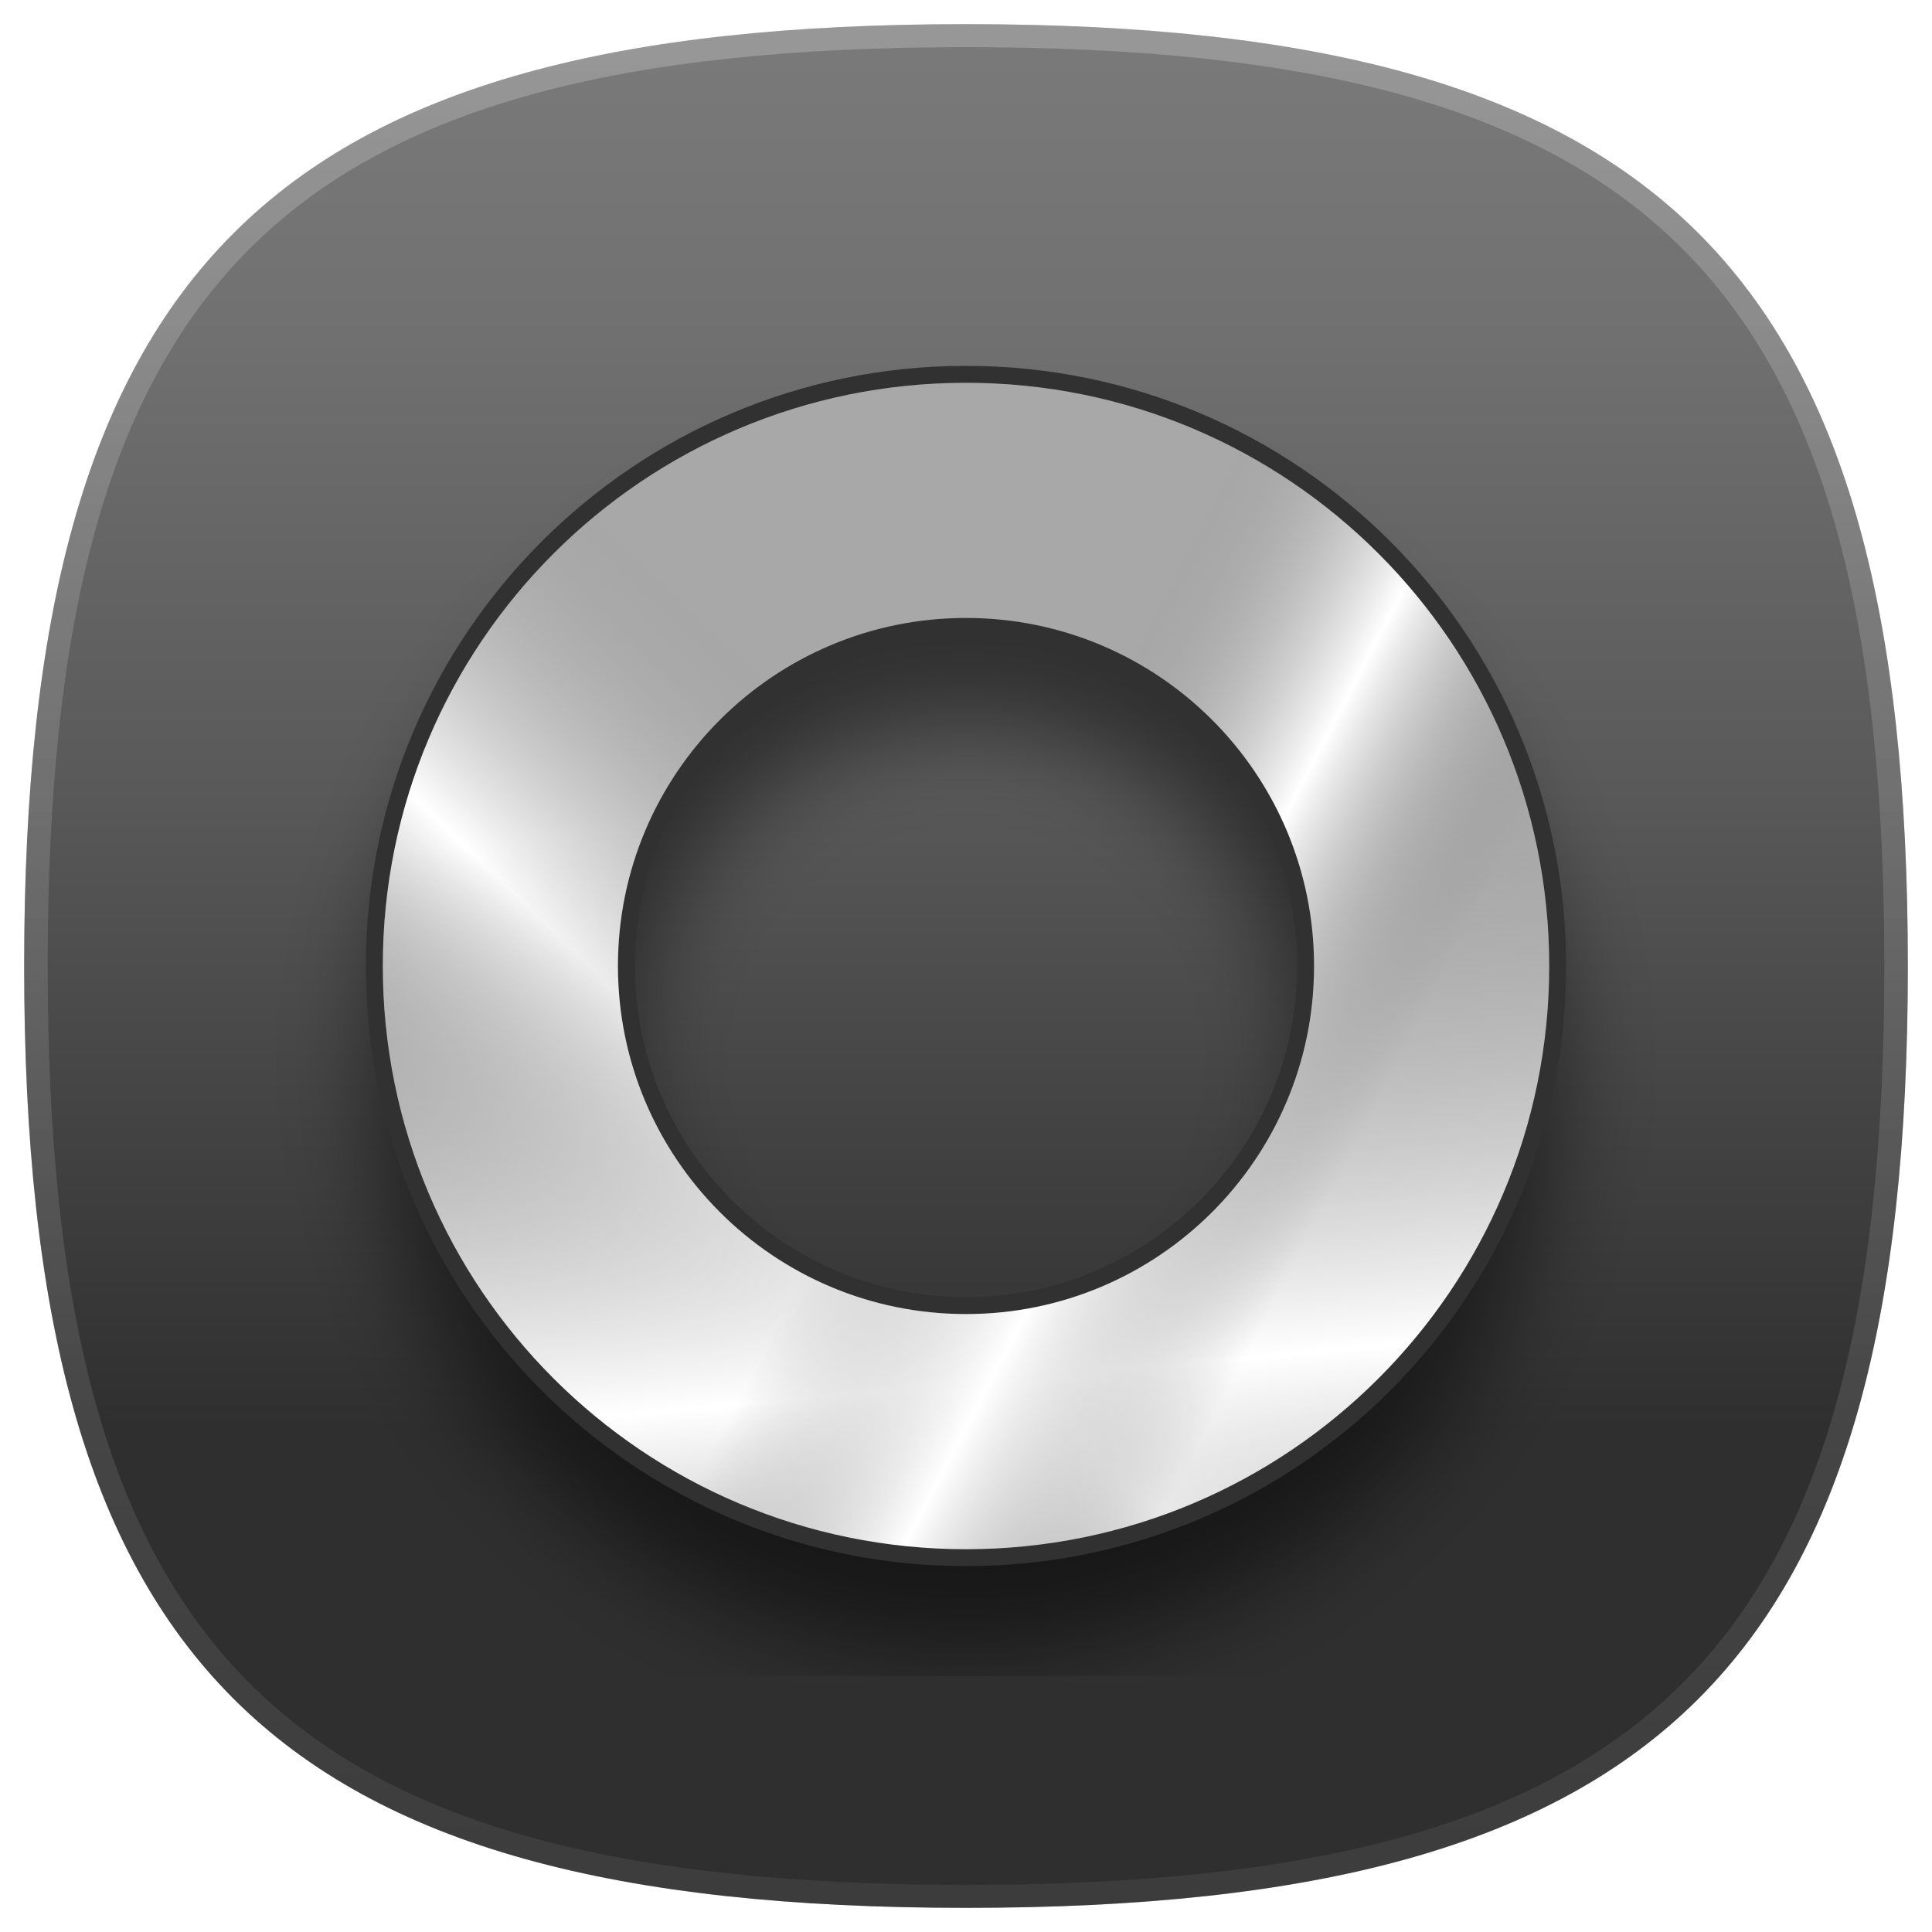
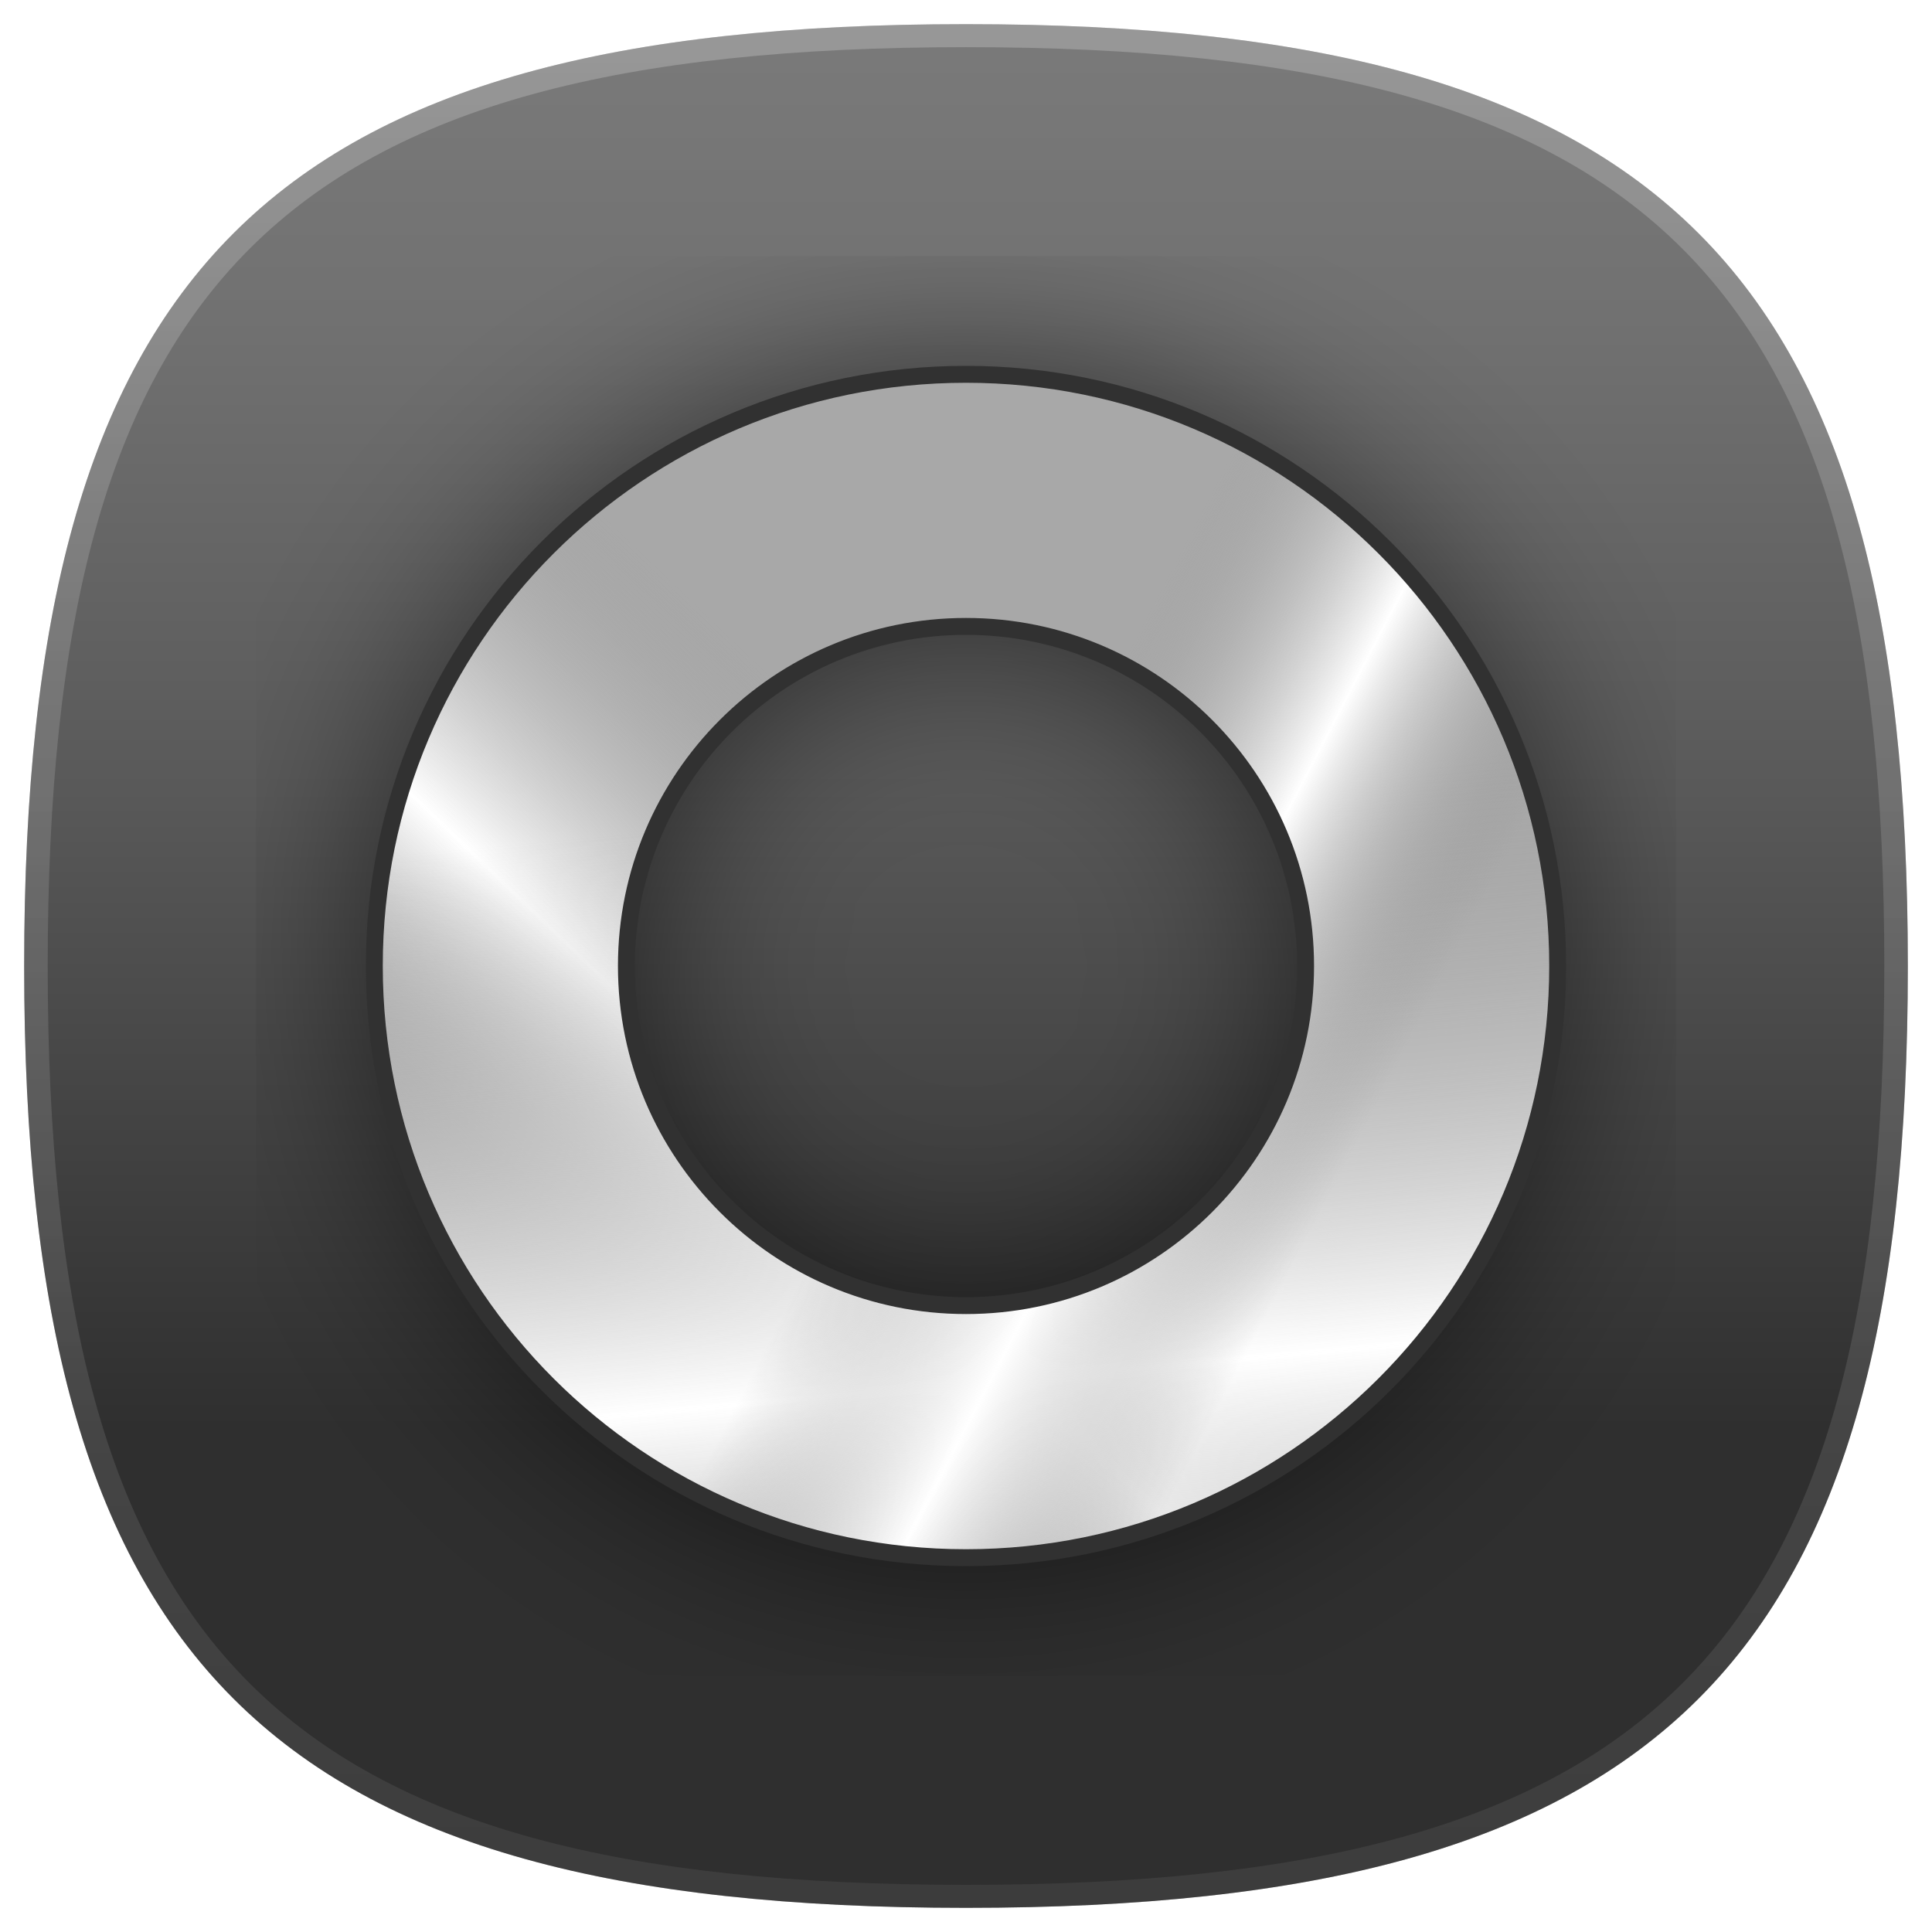
<svg xmlns="http://www.w3.org/2000/svg" xmlns:ns2="http://www.openswatchbook.org/uri/2009/osb" xmlns:xlink="http://www.w3.org/1999/xlink" version="1.1" id="ORANGE_BACKGROUNDS" x="0px" y="0px" width="80" height="80" viewBox="0 0 80 80" enable-background="new 0 0 96 96" xml:space="preserve" style="display:inline">
  <defs id="defs3067">
    <linearGradient id="linearGradient4336">
      <stop style="stop-color:#cccccc;stop-opacity:1;" offset="0" id="stop4338" />
      <stop style="stop-color:#cccccc;stop-opacity:0;" offset="1" id="stop4340" />
    </linearGradient>
    <linearGradient id="linearGradient5113">
      <stop style="stop-color:#64af2d;stop-opacity:1;" offset="0" id="stop5115" />
    </linearGradient>
    <linearGradient id="linearGradient5332">
      <stop style="stop-color:#78c56d;stop-opacity:1;" offset="0" id="stop5334" />
    </linearGradient>
    <linearGradient id="linearGradient3799">
      <stop style="stop-color:#7886e4;stop-opacity:1;" offset="0" id="stop3801" />
    </linearGradient>
    <linearGradient id="RED_x2F_ORANGE_5_2_-1" gradientUnits="userSpaceOnUse" x1="47.999" y1="8.011" x2="47.999" y2="87.99">
      <stop offset="0" style="stop-color:#FFDB62" id="stop3054-7" />
      <stop offset="0.139" style="stop-color:#FAD15C" id="stop3056-4" />
      <stop offset="0.374" style="stop-color:#EDB74D" id="stop3058-0" />
      <stop offset="0.485" style="stop-color:#E6A844" id="stop3060-9" />
      <stop offset="1" style="stop-color:#C96B25" id="stop3062-4" />
    </linearGradient>
    <linearGradient gradientTransform="translate(2.000003,-1.988)" y2="87.99" x2="47.999" y1="8.011" x1="47.999" gradientUnits="userSpaceOnUse" id="linearGradient3091" xlink:href="#RED_x2F_ORANGE_5_2_-1" />
    <linearGradient xlink:href="#RED_x2F_ORANGE_5_2_-1" id="linearGradient3124" gradientUnits="userSpaceOnUse" gradientTransform="translate(1.5e-6,5e-4)" x1="47.999" y1="8.011" x2="47.999" y2="87.99" />
    <linearGradient xlink:href="#RED_x2F_ORANGE_5_2_-1-7" id="linearGradient3124-1" gradientUnits="userSpaceOnUse" gradientTransform="translate(1.5e-6,5e-4)" x1="47.999" y1="8.011" x2="47.999" y2="87.99" />
    <linearGradient id="RED_x2F_ORANGE_5_2_-1-7" gradientUnits="userSpaceOnUse" x1="47.999" y1="8.011" x2="47.999" y2="87.99">
      <stop offset="0" style="stop-color:#FFDB62" id="stop3054-7-4" />
      <stop offset="0.139" style="stop-color:#FAD15C" id="stop3056-4-0" />
      <stop offset="0.374" style="stop-color:#EDB74D" id="stop3058-0-9" />
      <stop offset="0.485" style="stop-color:#E6A844" id="stop3060-9-4" />
      <stop offset="1" style="stop-color:#C96B25" id="stop3062-4-8" />
    </linearGradient>
    <linearGradient y2="87.99" x2="47.999" y1="8.011" x1="47.999" gradientTransform="translate(1.5e-6,5e-4)" gradientUnits="userSpaceOnUse" id="linearGradient3234" xlink:href="#RED_x2F_ORANGE_5_2_-1-7" />
    <linearGradient y2="87.99" x2="47.999" y1="8.011" x1="47.999" gradientTransform="translate(1.5e-6,5e-4)" gradientUnits="userSpaceOnUse" id="linearGradient3234-8" xlink:href="#RED_x2F_ORANGE_5_2_-1-7-2" />
    <linearGradient id="RED_x2F_ORANGE_5_2_-1-7-2" gradientUnits="userSpaceOnUse" x1="47.999" y1="8.011" x2="47.999" y2="87.99">
      <stop offset="0" style="stop-color:#FFDB62" id="stop3054-7-4-4" />
      <stop offset="0.139" style="stop-color:#FAD15C" id="stop3056-4-0-5" />
      <stop offset="0.374" style="stop-color:#EDB74D" id="stop3058-0-9-5" />
      <stop offset="0.485" style="stop-color:#E6A844" id="stop3060-9-4-1" />
      <stop offset="1" style="stop-color:#C96B25" id="stop3062-4-8-7" />
    </linearGradient>
    <linearGradient y2="87.99" x2="47.999" y1="8.011" x1="47.999" gradientTransform="translate(1.5e-6,5e-4)" gradientUnits="userSpaceOnUse" id="linearGradient3277" xlink:href="#RED_x2F_ORANGE_5_2_-1-7-2" />
    <linearGradient xlink:href="#linearGradient3799-7" id="linearGradient3803-1" x1="-77.5" y1="31.75" x2="-15" y2="31.75" gradientUnits="userSpaceOnUse" />
    <linearGradient id="linearGradient3799-7">
      <stop style="stop-color:#78d9e4;stop-opacity:1;" offset="0" id="stop3801-4" />
    </linearGradient>
    <linearGradient y2="31.75" x2="-15" y1="31.75" x1="-77.5" gradientUnits="userSpaceOnUse" id="linearGradient3819-9" xlink:href="#linearGradient3799-7-4" />
    <linearGradient id="linearGradient3799-7-4">
      <stop style="stop-color:#782ee4;stop-opacity:1;" offset="0" id="stop3801-4-8" />
    </linearGradient>
    <linearGradient y2="31.75" x2="-15" y1="31.75" x1="-77.5" gradientUnits="userSpaceOnUse" id="linearGradient3850-2" xlink:href="#linearGradient3799-7-4-4" />
    <linearGradient id="linearGradient3799-7-4-4">
      <stop style="stop-color:#782e38;stop-opacity:1;" offset="0" id="stop3801-4-8-5" />
    </linearGradient>
    <linearGradient y2="87.99" x2="47.999" y1="8.011" x1="47.999" gradientTransform="translate(1.5e-6,5e-4)" gradientUnits="userSpaceOnUse" id="linearGradient3277-1" xlink:href="#RED_x2F_ORANGE_5_2_-1-7-2-7" />
    <linearGradient id="RED_x2F_ORANGE_5_2_-1-7-2-7" gradientUnits="userSpaceOnUse" x1="47.999" y1="8.011" x2="47.999" y2="87.99">
      <stop offset="0" style="stop-color:#FFDB62" id="stop3054-7-4-4-4" />
      <stop offset="0.139" style="stop-color:#FAD15C" id="stop3056-4-0-5-0" />
      <stop offset="0.374" style="stop-color:#EDB74D" id="stop3058-0-9-5-9" />
      <stop offset="0.485" style="stop-color:#E6A844" id="stop3060-9-4-1-4" />
      <stop offset="1" style="stop-color:#C96B25" id="stop3062-4-8-7-8" />
    </linearGradient>
    <linearGradient y2="87.99" x2="47.999" y1="8.011" x1="47.999" gradientTransform="translate(1.5e-6,5e-4)" gradientUnits="userSpaceOnUse" id="linearGradient4552" xlink:href="#RED_x2F_ORANGE_5_2_-1-7-2-7" />
    <linearGradient y2="87.99" x2="47.999" y1="8.011" x1="47.999" gradientTransform="translate(1.5e-6,5e-4)" gradientUnits="userSpaceOnUse" id="linearGradient4552-2" xlink:href="#RED_x2F_ORANGE_5_2_-1-7-2-7-4" />
    <linearGradient id="RED_x2F_ORANGE_5_2_-1-7-2-7-4" gradientUnits="userSpaceOnUse" x1="47.999" y1="8.011" x2="47.999" y2="87.99">
      <stop offset="0" style="stop-color:#FFDB62" id="stop3054-7-4-4-4-5" />
      <stop offset="0.139" style="stop-color:#FAD15C" id="stop3056-4-0-5-0-5" />
      <stop offset="0.374" style="stop-color:#EDB74D" id="stop3058-0-9-5-9-1" />
      <stop offset="0.485" style="stop-color:#E6A844" id="stop3060-9-4-1-4-7" />
      <stop offset="1" style="stop-color:#C96B25" id="stop3062-4-8-7-8-1" />
    </linearGradient>
    <linearGradient id="RED_x2F_ORANGE_5_2_-8" gradientUnits="userSpaceOnUse" x1="47.999" y1="8.011" x2="47.999" y2="87.99">
      <stop offset="0" style="stop-color:#FFDB62" id="stop6363" />
      <stop offset="0.139" style="stop-color:#FAD15C" id="stop6365" />
      <stop offset="0.374" style="stop-color:#EDB74D" id="stop6367" />
      <stop offset="0.485" style="stop-color:#E6A844" id="stop6369" />
      <stop offset="1" style="stop-color:#C96B25" id="stop6371" />
    </linearGradient>
    <linearGradient id="HIGHLIGHTS_RO5_1_" gradientUnits="userSpaceOnUse" x1="47.999" y1="8.256" x2="47.999" y2="87.504">
      <stop offset="0" style="stop-color:#FFFFFF" id="stop6375" />
      <stop offset="0.096" style="stop-color:#FDF8F5" id="stop6377" />
      <stop offset="0.258" style="stop-color:#F6E6DB" id="stop6379" />
      <stop offset="0.467" style="stop-color:#EBC9AF" id="stop6381" />
      <stop offset="0.714" style="stop-color:#DCA073" id="stop6383" />
      <stop offset="0.99" style="stop-color:#CA6D28" id="stop6385" />
      <stop offset="1" style="stop-color:#C96B25" id="stop6387" />
    </linearGradient>
    <linearGradient xlink:href="#linearGradient5113-1" id="linearGradient5117-3" x1="-54.5" y1="-35.875" x2="-19.75" y2="-35.875" gradientUnits="userSpaceOnUse" gradientTransform="matrix(0.1438849,0,0,0.141844,-12.15827,-16.41135)" />
    <linearGradient id="linearGradient5113-1">
      <stop style="stop-color:#449311;stop-opacity:1;" offset="0" id="stop5115-9" />
    </linearGradient>
    <linearGradient y2="-35.875" x2="-19.75" y1="-35.875" x1="-54.5" gradientTransform="matrix(0.1438849,0,0,0.141844,-7.158274,-16.41135)" gradientUnits="userSpaceOnUse" id="linearGradient5133-6" xlink:href="#linearGradient5113-1-5" />
    <linearGradient id="linearGradient5113-1-5">
      <stop style="stop-color:#128406;stop-opacity:1;" offset="0" id="stop5115-9-0" />
    </linearGradient>
    <linearGradient y2="-35.875" x2="-19.75" y1="-35.875" x1="-54.5" gradientTransform="matrix(0.1438849,0,0,0.141844,-2.158274,-16.41135)" gradientUnits="userSpaceOnUse" id="linearGradient5164-8" xlink:href="#linearGradient5113-1-5-6" />
    <linearGradient id="linearGradient5113-1-5-6">
      <stop style="stop-color:#009351;stop-opacity:1;" offset="0" id="stop5115-9-0-0" />
    </linearGradient>
    <linearGradient y2="-35.875" x2="-19.75" y1="-35.875" x1="-54.5" gradientTransform="matrix(0.1438849,0,0,0.141844,113.3139,17.58865)" gradientUnits="userSpaceOnUse" id="linearGradient5195" xlink:href="#linearGradient5113-1-5-6" />
    <linearGradient id="linearGradient5113-1-5-6-8">
      <stop style="stop-color:#1b34b2;stop-opacity:1;" offset="0" id="stop5115-9-0-0-6" />
    </linearGradient>
    <linearGradient id="linearGradient5113-1-5-0">
      <stop style="stop-color:#0066a8;stop-opacity:1;" offset="0" id="stop5115-9-0-9" />
    </linearGradient>
    <linearGradient y2="-35.875" x2="-19.75" y1="-35.875" x1="-54.5" gradientTransform="matrix(0.1438849,0,0,0.141844,113.3139,27.58865)" gradientUnits="userSpaceOnUse" id="linearGradient5133-0" xlink:href="#linearGradient5113-1-0" />
    <linearGradient id="linearGradient5113-1-0">
      <stop style="stop-color:#0082b6;stop-opacity:1;" offset="0" id="stop5115-9-6" />
    </linearGradient>
    <linearGradient xlink:href="#linearGradient5113-3" id="linearGradient5117-1" x1="-54.5" y1="-35.875" x2="-19.75" y2="-35.875" gradientUnits="userSpaceOnUse" gradientTransform="matrix(0.1438849,0,0,0.141844,-12.15827,-16.41135)" />
    <linearGradient id="linearGradient5113-3">
      <stop style="stop-color:#0d9758;stop-opacity:1;" offset="0" id="stop5115-8" />
    </linearGradient>
    <linearGradient y2="-35.875" x2="-19.75" y1="-35.875" x1="-54.5" gradientTransform="matrix(0.1438849,0,0,0.141844,113.3139,22.58865)" gradientUnits="userSpaceOnUse" id="linearGradient5238" xlink:href="#linearGradient5113-3" />
    <linearGradient y2="-35.875" x2="-19.75" y1="-35.875" x1="-54.5" gradientTransform="matrix(0.1438849,0,0,0.141844,-12.15827,-11.41135)" gradientUnits="userSpaceOnUse" id="linearGradient5238-6" xlink:href="#linearGradient5113-3-0" />
    <linearGradient id="linearGradient5113-3-0">
      <stop style="stop-color:#2c00a5;stop-opacity:1;" offset="0" id="stop5115-8-6" />
    </linearGradient>
    <linearGradient id="linearGradient5113-1-0-1">
      <stop style="stop-color:#62226a;stop-opacity:1;" offset="0" id="stop5115-9-6-8" />
    </linearGradient>
    <linearGradient id="linearGradient5113-1-5-0-9">
      <stop style="stop-color:#e50c98;stop-opacity:1;" offset="0" id="stop5115-9-0-9-6" />
    </linearGradient>
    <linearGradient id="linearGradient5113-1-5-6-8-7">
      <stop style="stop-color:#ec297b;stop-opacity:1;" offset="0" id="stop5115-9-0-0-6-8" />
    </linearGradient>
    <linearGradient id="linearGradient5113-1-5-6-8-7-5">
      <stop style="stop-color:#ff7a0d;stop-opacity:1;" offset="0" id="stop5115-9-0-0-6-8-9" />
    </linearGradient>
    <linearGradient id="linearGradient5113-1-5-0-9-4">
      <stop style="stop-color:#ff5b00;stop-opacity:1;" offset="0" id="stop5115-9-0-9-6-0" />
    </linearGradient>
    <linearGradient id="linearGradient5113-1-0-1-6">
      <stop style="stop-color:#f74000;stop-opacity:1;" offset="0" id="stop5115-9-6-8-3" />
    </linearGradient>
    <linearGradient y2="-35.875" x2="-19.75" y1="-35.875" x1="-54.5" gradientTransform="matrix(0.1438849,0,0,0.141844,-12.15827,-6.411348)" gradientUnits="userSpaceOnUse" id="linearGradient5305-6" xlink:href="#linearGradient5113-3-0-1" />
    <linearGradient id="linearGradient5113-3-0-1">
      <stop style="stop-color:#e21429;stop-opacity:1;" offset="0" id="stop5115-8-6-5" />
    </linearGradient>
    <linearGradient id="linearGradient5113-1-5-6-8-7-5-3">
      <stop style="stop-color:#e0e0e0;stop-opacity:1;" offset="0" id="stop5115-9-0-0-6-8-9-7" />
    </linearGradient>
    <linearGradient id="linearGradient5113-1-5-0-9-4-6">
      <stop style="stop-color:#e8e8e8;stop-opacity:1;" offset="0" id="stop5115-9-0-9-6-0-0" />
    </linearGradient>
    <linearGradient id="linearGradient5113-1-0-1-6-6">
      <stop style="stop-color:#f7d303;stop-opacity:1;" offset="0" id="stop5115-9-6-8-3-5" />
    </linearGradient>
    <linearGradient y2="-35.875" x2="-19.75" y1="-35.875" x1="-54.5" gradientTransform="matrix(0.1438849,0,0,0.141844,-12.15827,-1.411348)" gradientUnits="userSpaceOnUse" id="linearGradient5372-7" xlink:href="#linearGradient5113-3-0-1-5" />
    <linearGradient id="linearGradient5113-3-0-1-5">
      <stop style="stop-color:#ffa300;stop-opacity:1;" offset="0" id="stop5115-8-6-5-4" />
    </linearGradient>
    <linearGradient y2="-35.875" x2="-19.75" y1="-35.875" x1="-54.5" gradientTransform="matrix(0.1438849,0,0,0.141844,-12.15827,8.588652)" gradientUnits="userSpaceOnUse" id="linearGradient5164-5-4-8-2-1" xlink:href="#linearGradient5113-1-5-0-9-4-6-4" />
    <linearGradient id="linearGradient5113-1-5-0-9-4-6-4">
      <stop style="stop-color:#d3d3d3;stop-opacity:1;" offset="0" id="stop5115-9-0-9-6-0-0-6" />
    </linearGradient>
    <linearGradient id="linearGradient5113-1-5-6-8-7-5-3-7">
      <stop style="stop-color:#cecece;stop-opacity:1;" offset="0" id="stop5115-9-0-0-6-8-9-7-1" />
    </linearGradient>
    <linearGradient id="SVGID_1_" gradientUnits="userSpaceOnUse" x1="48.452" y1="39.117" x2="48.452" y2="70.455">
      <stop offset="0.323" style="stop-color:#FAFCEF" id="stop4392-1" />
      <stop offset="1" style="stop-color:#D0CBC5" id="stop4394-7" />
    </linearGradient>
    <linearGradient gradientTransform="translate(68.54683,-90.18869)" y2="70.455" x2="48.452" y1="39.117" x1="48.452" gradientUnits="userSpaceOnUse" id="linearGradient4418" xlink:href="#SVGID_1_" />
    <linearGradient id="HIGHLIGHT_6_" gradientUnits="userSpaceOnUse" x1="39.999" y1="1.247" x2="39.999" y2="78.511" gradientTransform="translate(0,16)">
      <stop offset="0" style="stop-color:#FFFFFF" id="stop69" />
      <stop offset="1" style="stop-color:#FFFFFF" id="stop71" />
    </linearGradient>
    <linearGradient id="OVERLAY_6_" gradientUnits="userSpaceOnUse" x1="39.999" y1="5.182" x2="39.999" y2="58.802" gradientTransform="translate(0,16)">
      <stop offset="0" style="stop-color:#FFFFFF" id="stop36" />
      <stop offset="1" style="stop-color:#000000" id="stop38" />
    </linearGradient>
    <linearGradient id="OVERLAY_6_-1" gradientUnits="userSpaceOnUse" x1="38.999" y1="4.182" x2="38.999" y2="57.802" gradientTransform="translate(1,17)">
      <stop offset="0" style="stop-color:#FFFFFF" id="stop3340" />
      <stop offset="1" style="stop-color:#000000" id="stop3342" />
    </linearGradient>
    <linearGradient id="HIGHLIGHT_6_-7" gradientUnits="userSpaceOnUse" x1="38.999" y1="0.247" x2="38.999" y2="77.511" gradientTransform="translate(1,17)">
      <stop offset="0" style="stop-color:#FFFFFF" id="stop3373" />
      <stop offset="1" style="stop-color:#FFFFFF" id="stop3375" />
    </linearGradient>
    <linearGradient y2="-35.875" x2="-19.75" y1="-35.875" x1="-54.5" gradientTransform="matrix(0.1438849,0,0,0.141844,113.3139,27.19349)" gradientUnits="userSpaceOnUse" id="linearGradient5305-4" xlink:href="#linearGradient5113-3-0-0" />
    <linearGradient id="linearGradient5113-3-0-0">
      <stop style="stop-color:#2c00a5;stop-opacity:1;" offset="0" id="stop5115-8-6-9" />
    </linearGradient>
    <linearGradient y2="-35.875" x2="-19.75" y1="-35.875" x1="-54.5" gradientTransform="matrix(0.1438849,0,0,0.141844,113.2514,92.16223)" gradientUnits="userSpaceOnUse" id="linearGradient5195-4-3-3-7-0-8" xlink:href="#linearGradient5113-1-5-6-8-7-5-3-7-2" />
    <linearGradient id="linearGradient5113-1-5-6-8-7-5-3-7-2">
      <stop style="stop-color:#cecece;stop-opacity:1;" offset="0" id="stop5115-9-0-0-6-8-9-7-1-4" />
    </linearGradient>
    <linearGradient id="BLUE1_3_" gradientUnits="userSpaceOnUse" x1="38.999" y1="0" x2="38.999" y2="78.001">
      <stop offset="0" style="stop-color:#06BCE4" id="stop7" />
      <stop offset="0.181" style="stop-color:#05A3DA" id="stop9" />
      <stop offset="0.563" style="stop-color:#0365BF" id="stop11" />
      <stop offset="0.721" style="stop-color:#0249B3" id="stop13" />
    </linearGradient>
    <linearGradient id="HIGHLIGHT_RIM_3_" gradientUnits="userSpaceOnUse" x1="38.999" y1="-7.779" x2="38.999" y2="133.271" gradientTransform="translate(1,17)">
      <stop offset="0" style="stop-color:#FFFFFF" id="stop17" />
      <stop offset="1" style="stop-color:#000000" id="stop19" />
    </linearGradient>
    <linearGradient id="BLUE1_3_-1" gradientUnits="userSpaceOnUse" x1="38.999" y1="0" x2="38.999" y2="78.001">
      <stop offset="0" style="stop-color:#06BCE4" id="stop7-4" />
      <stop offset="0.181" style="stop-color:#05A3DA" id="stop9-2" />
      <stop offset="0.563" style="stop-color:#0365BF" id="stop11-3" />
      <stop offset="0.721" style="stop-color:#0249B3" id="stop13-2" />
    </linearGradient>
    <linearGradient id="HIGHLIGHT_RIM_3_-2" gradientUnits="userSpaceOnUse" x1="38.999" y1="-7.779" x2="38.999" y2="133.271" gradientTransform="translate(1,17)">
      <stop offset="0" style="stop-color:#FFFFFF" id="stop17-1" />
      <stop offset="1" style="stop-color:#000000" id="stop19-6" />
    </linearGradient>
+     <linearGradient y2="78.001" x2="38.999" y1="0" x1="38.999" gradientUnits="userSpaceOnUse" id="linearGradient3021-8" xlink:href="#BLUE1_3_-1" gradientTransform="translate(1,17)" />
    <linearGradient id="BLUE2_3_" gradientUnits="userSpaceOnUse" x1="38.999" y1="0" x2="38.999" y2="78.001">
      <stop offset="0" style="stop-color:#00C4D7" id="stop7-5" />
      <stop offset="0.189" style="stop-color:#00ABC7" id="stop9-7" />
      <stop offset="0.586" style="stop-color:#006D9D" id="stop11-6" />
      <stop offset="0.721" style="stop-color:#00568E" id="stop13-1" />
    </linearGradient>
    <linearGradient id="HIGHLIGHT_RIM_3_-8" gradientUnits="userSpaceOnUse" x1="38.999" y1="-7.779" x2="38.999" y2="133.271" gradientTransform="translate(1,17)">
      <stop offset="0" style="stop-color:#FFFFFF" id="stop17-9" />
      <stop offset="1" style="stop-color:#000000" id="stop19-2" />
    </linearGradient>
+     <linearGradient y2="78.001" x2="38.999" y1="0" x1="38.999" gradientUnits="userSpaceOnUse" id="linearGradient3021-7" xlink:href="#BLUE2_3_" gradientTransform="translate(1,17)" />
    <linearGradient id="BLUE3_3_" gradientUnits="userSpaceOnUse" x1="38.999" y1="0" x2="38.999" y2="78.001">
      <stop offset="0" style="stop-color:#4498E1" id="stop7-54" />
      <stop offset="0.219" style="stop-color:#397FD2" id="stop9-3" />
      <stop offset="0.681" style="stop-color:#1D41AC" id="stop11-1" />
      <stop offset="0.721" style="stop-color:#1A3BA9" id="stop13-23" />
    </linearGradient>
    <linearGradient id="HIGHLIGHT_RIM_3_-3" gradientUnits="userSpaceOnUse" x1="38.999" y1="-7.779" x2="38.999" y2="133.271" gradientTransform="translate(1,17)">
      <stop offset="0" style="stop-color:#FFFFFF" id="stop17-4" />
      <stop offset="1" style="stop-color:#000000" id="stop19-1" />
    </linearGradient>
+     <linearGradient y2="78.001" x2="38.999" y1="0" x1="38.999" gradientUnits="userSpaceOnUse" id="linearGradient3021-1" xlink:href="#BLUE3_3_" gradientTransform="translate(1,17)" />
    <linearGradient id="BLUE4_3_" gradientUnits="userSpaceOnUse" x1="38.999" y1="0" x2="38.999" y2="78.001">
      <stop offset="0" style="stop-color:#1B62C8" id="stop7-8" />
      <stop offset="0.203" style="stop-color:#1753AF" id="stop9-74" />
      <stop offset="0.633" style="stop-color:#0C2E71" id="stop11-2" />
      <stop offset="0.721" style="stop-color:#0A2663" id="stop13-7" />
    </linearGradient>
    <linearGradient id="HIGHLIGHT_RIM_3_-7" gradientUnits="userSpaceOnUse" x1="38.999" y1="-7.779" x2="38.999" y2="133.271" gradientTransform="translate(1,17)">
      <stop offset="0" style="stop-color:#FFFFFF" id="stop17-93" />
      <stop offset="1" style="stop-color:#000000" id="stop19-19" />
    </linearGradient>
+     <linearGradient y2="78.001" x2="38.999" y1="0" x1="38.999" gradientUnits="userSpaceOnUse" id="linearGradient3021-86" xlink:href="#BLUE4_3_" gradientTransform="translate(1,17)" />
    <linearGradient id="GREEN1_3_" gradientUnits="userSpaceOnUse" x1="38.999" y1="0" x2="38.999" y2="78.001">
      <stop offset="0" style="stop-color:#A5DB00" id="stop7-0" />
      <stop offset="0.203" style="stop-color:#8CCB00" id="stop9-28" />
      <stop offset="0.633" style="stop-color:#4EA100" id="stop11-60" />
      <stop offset="0.721" style="stop-color:#409800" id="stop13-24" />
    </linearGradient>
    <linearGradient id="HIGHLIGHT_RIM_3_-86" gradientUnits="userSpaceOnUse" x1="38.999" y1="-7.779" x2="38.999" y2="133.271" gradientTransform="translate(1,17)">
      <stop offset="0" style="stop-color:#FFFFFF" id="stop17-5" />
      <stop offset="1" style="stop-color:#000000" id="stop19-0" />
    </linearGradient>
+     <linearGradient y2="78.001" x2="38.999" y1="0" x1="38.999" gradientUnits="userSpaceOnUse" id="linearGradient3021-9" xlink:href="#GREEN1_3_" gradientTransform="translate(1,17)" />
    <linearGradient id="GREEN2_3_" gradientUnits="userSpaceOnUse" x1="38.999" y1="0" x2="38.999" y2="78.001">
      <stop offset="0" style="stop-color:#6EC400" id="stop7-06" />
      <stop offset="0.324" style="stop-color:#529700" id="stop9-1" />
      <stop offset="0.739" style="stop-color:#2B5700" id="stop11-38" />
      <stop offset="1" style="stop-color:#2A5600" id="stop13-9" />
    </linearGradient>
    <linearGradient id="HIGHLIGHT_RIM_3_-34" gradientUnits="userSpaceOnUse" x1="38.999" y1="-7.779" x2="38.999" y2="133.271" gradientTransform="translate(1,17)">
      <stop offset="0" style="stop-color:#FFFFFF" id="stop17-46" />
      <stop offset="1" style="stop-color:#000000" id="stop19-06" />
    </linearGradient>
+     <linearGradient xlink:href="#GREEN2_3_" id="linearGradient3760" gradientUnits="userSpaceOnUse" x1="38.999" y1="0" x2="38.999" y2="78.001" gradientTransform="translate(1,17)" />
    <linearGradient id="GREEN3_3_" gradientUnits="userSpaceOnUse" x1="38.999" y1="0" x2="38.999" y2="78.001">
      <stop offset="0" style="stop-color:#36C400" id="stop7-84" />
      <stop offset="0.059" style="stop-color:#33B900" id="stop9-9" />
      <stop offset="0.539" style="stop-color:#1E6700" id="stop11-63" />
      <stop offset="0.758" style="stop-color:#154600" id="stop13-78" />
    </linearGradient>
    <linearGradient id="HIGHLIGHT_RIM_3_-82" gradientUnits="userSpaceOnUse" x1="38.999" y1="-7.779" x2="38.999" y2="133.271" gradientTransform="translate(1,17)">
      <stop offset="0" style="stop-color:#FFFFFF" id="stop17-91" />
      <stop offset="1" style="stop-color:#000000" id="stop19-3" />
    </linearGradient>
+     <linearGradient y2="78.001" x2="38.999" y1="0" x1="38.999" gradientUnits="userSpaceOnUse" id="linearGradient3021-5" xlink:href="#GREEN3_3_" gradientTransform="translate(1,17)" />
    <linearGradient id="GREY1_3_" gradientUnits="userSpaceOnUse" x1="38.999" y1="0" x2="38.999" y2="78.001">
      <stop offset="0" style="stop-color:#D1D4D5" id="stop7-40" />
      <stop offset="0.143" style="stop-color:#C8CCCD" id="stop9-76" />
      <stop offset="0.374" style="stop-color:#B0B5B7" id="stop11-36" />
      <stop offset="0.663" style="stop-color:#899093" id="stop13-15" />
      <stop offset="0.746" style="stop-color:#7D8488" id="stop15" />
    </linearGradient>
    <linearGradient id="HIGHLIGHT_RIM_3_-4" gradientUnits="userSpaceOnUse" x1="38.999" y1="-7.779" x2="38.999" y2="133.271" gradientTransform="translate(1,17)">
      <stop offset="0" style="stop-color:#FFFFFF" id="stop19-20" />
      <stop offset="1" style="stop-color:#000000" id="stop21" />
    </linearGradient>
+     <linearGradient y2="78.001" x2="38.999" y1="0" x1="38.999" gradientUnits="userSpaceOnUse" id="linearGradient3024" xlink:href="#GREY1_3_" gradientTransform="translate(1,17)" />
    <linearGradient id="GREY2_3_" gradientUnits="userSpaceOnUse" x1="38.999" y1="0" x2="38.999" y2="78.001">
      <stop offset="0" style="stop-color:#CFCFCF" id="stop7-3" />
      <stop offset="0.137" style="stop-color:#C6C6C6" id="stop9-72" />
      <stop offset="0.358" style="stop-color:#AEAEAE" id="stop11-601" />
      <stop offset="0.635" style="stop-color:#878787" id="stop13-6" />
      <stop offset="0.746" style="stop-color:#767676" id="stop15-5" />
    </linearGradient>
    <linearGradient id="HIGHLIGHT_RIM_3_-75" gradientUnits="userSpaceOnUse" x1="38.999" y1="-7.779" x2="38.999" y2="133.271" gradientTransform="translate(1,17)">
      <stop offset="0" style="stop-color:#FFFFFF" id="stop19-4" />
      <stop offset="1" style="stop-color:#000000" id="stop21-1" />
    </linearGradient>
+     <linearGradient y2="78.001" x2="38.999" y1="0" x1="38.999" gradientUnits="userSpaceOnUse" id="linearGradient3024-2" xlink:href="#GREY2_3_" gradientTransform="translate(1,17)" />
    <linearGradient id="GREY3_3_" gradientUnits="userSpaceOnUse" x1="38.999" y1="0" x2="38.999" y2="78.001">
      <stop offset="0" style="stop-color:#BABABA" id="stop7-1" />
      <stop offset="0.114" style="stop-color:#B1B1B1" id="stop9-4" />
      <stop offset="0.299" style="stop-color:#999999" id="stop11-607" />
      <stop offset="0.53" style="stop-color:#727272" id="stop13-17" />
      <stop offset="0.746" style="stop-color:#484848" id="stop15-7" />
    </linearGradient>
    <linearGradient id="HIGHLIGHT_RIM_3_-77" gradientUnits="userSpaceOnUse" x1="38.999" y1="-7.779" x2="38.999" y2="133.271" gradientTransform="translate(1,17)">
      <stop offset="0" style="stop-color:#878787;stop-opacity:0;" id="stop19-33" />
      <stop id="stop4344" style="stop-color:#ffffff;stop-opacity:1;" offset="0.5" />
      <stop offset="1" style="stop-color:#9b9b9b;stop-opacity:0;" id="stop21-5" />
    </linearGradient>
+     <linearGradient y2="78.001" x2="38.999" y1="0" x1="38.999" gradientUnits="userSpaceOnUse" id="linearGradient3024-9" xlink:href="#GREY3_3_" gradientTransform="translate(1,17)" />
    <linearGradient id="GREY4_3_" gradientUnits="userSpaceOnUse" x1="38.999" y1="0" x2="38.999" y2="78.001">
      <stop offset="0" style="stop-color:#7A7A7A" id="stop7-82" />
      <stop offset="0.155" style="stop-color:#717171" id="stop9-6" />
      <stop offset="0.406" style="stop-color:#595959" id="stop11-603" />
      <stop offset="0.72" style="stop-color:#323232" id="stop13-8" />
      <stop offset="0.746" style="stop-color:#2F2F2F" id="stop15-0" />
    </linearGradient>
    <linearGradient id="HIGHLIGHT_RIM_3_-1" gradientUnits="userSpaceOnUse" x1="38.999" y1="-7.779" x2="38.999" y2="133.271" gradientTransform="translate(1,17)">
      <stop offset="0" style="stop-color:#FFFFFF" id="stop19-25" />
      <stop offset="1" style="stop-color:#000000" id="stop21-0" />
    </linearGradient>
    <linearGradient y2="78.001" x2="38.999" y1="0" x1="38.999" gradientUnits="userSpaceOnUse" id="linearGradient3024-94" xlink:href="#GREY4_3_" gradientTransform="translate(1,17)" />
    <linearGradient id="ORANGE1_3_" gradientUnits="userSpaceOnUse" x1="38.999" y1="0" x2="38.999" y2="78.001">
      <stop offset="0" style="stop-color:#F3CB00" id="stop7-83" />
      <stop offset="0.211" style="stop-color:#EDB200" id="stop9-5" />
      <stop offset="0.656" style="stop-color:#DE7400" id="stop11-12" />
      <stop offset="0.721" style="stop-color:#DC6A00" id="stop13-0" />
    </linearGradient>
    <linearGradient id="HIGHLIGHT_RIM_3_-16" gradientUnits="userSpaceOnUse" x1="38.999" y1="-7.779" x2="38.999" y2="133.271" gradientTransform="translate(1,17)">
      <stop offset="0" style="stop-color:#FFFFFF" id="stop17-40" />
      <stop offset="1" style="stop-color:#000000" id="stop19-61" />
    </linearGradient>
+     <linearGradient y2="78.001" x2="38.999" y1="0" x1="38.999" gradientUnits="userSpaceOnUse" id="linearGradient3021-89" xlink:href="#ORANGE1_3_" gradientTransform="translate(1,17)" />
    <linearGradient id="ORANGE2_3_" gradientUnits="userSpaceOnUse" x1="38.999" y1="0" x2="38.999" y2="78.001">
      <stop offset="0" style="stop-color:#FBC200" id="stop7-41" />
      <stop offset="0.185" style="stop-color:#F9A900" id="stop9-43" />
      <stop offset="0.577" style="stop-color:#F66B00" id="stop11-9" />
      <stop offset="0.721" style="stop-color:#F45200" id="stop13-88" />
    </linearGradient>
    <linearGradient id="HIGHLIGHT_RIM_3_-0" gradientUnits="userSpaceOnUse" x1="38.999" y1="-7.779" x2="38.999" y2="133.271" gradientTransform="translate(1,17)">
      <stop offset="0" style="stop-color:#FFFFFF" id="stop17-8" />
      <stop offset="1" style="stop-color:#000000" id="stop19-7" />
    </linearGradient>
+     <linearGradient y2="78.001" x2="38.999" y1="0" x1="38.999" gradientUnits="userSpaceOnUse" id="linearGradient3021-78" xlink:href="#ORANGE2_3_" gradientTransform="translate(1,17)" />
    <linearGradient id="ORANGE3_3_" gradientUnits="userSpaceOnUse" x1="38.999" y1="0" x2="38.999" y2="78.001">
      <stop offset="0" style="stop-color:#F4952F" id="stop7-37" />
      <stop offset="0.221" style="stop-color:#EE7C27" id="stop9-10" />
      <stop offset="0.688" style="stop-color:#E03E13" id="stop11-7" />
      <stop offset="0.721" style="stop-color:#DF3912" id="stop13-3" />
    </linearGradient>
    <linearGradient id="HIGHLIGHT_RIM_3_-49" gradientUnits="userSpaceOnUse" x1="38.999" y1="-7.779" x2="38.999" y2="133.271" gradientTransform="translate(1,17)">
      <stop offset="0" style="stop-color:#FFFFFF" id="stop17-6" />
      <stop offset="1" style="stop-color:#000000" id="stop19-5" />
    </linearGradient>
+     <linearGradient y2="78.001" x2="38.999" y1="0" x1="38.999" gradientUnits="userSpaceOnUse" id="linearGradient3021-10" xlink:href="#ORANGE3_3_" gradientTransform="translate(1,17)" />
    <linearGradient id="PINK1_3_" gradientUnits="userSpaceOnUse" x1="38.999" y1="0" x2="38.999" y2="78.001">
      <stop offset="0" style="stop-color:#E117E0" id="stop7-6" />
      <stop offset="0.339" style="stop-color:#C911C7" id="stop9-8" />
      <stop offset="0.721" style="stop-color:#A909A7" id="stop11-34" />
    </linearGradient>
    <linearGradient id="HIGHLIGHT_RIM_3_-84" gradientUnits="userSpaceOnUse" x1="38.999" y1="-7.779" x2="38.999" y2="133.271" gradientTransform="translate(1,17)">
      <stop offset="0" style="stop-color:#FFFFFF" id="stop15-9" />
      <stop offset="1" style="stop-color:#000000" id="stop17-92" />
    </linearGradient>
+     <linearGradient y2="78.001" x2="38.999" y1="0" x1="38.999" gradientUnits="userSpaceOnUse" id="linearGradient3018" xlink:href="#PINK1_3_" gradientTransform="translate(1,17)" />
    <linearGradient id="PINK2_3_" gradientUnits="userSpaceOnUse" x1="38.999" y1="0" x2="38.999" y2="78.001">
      <stop offset="0" style="stop-color:#EF1AD3" id="stop7-33" />
      <stop offset="0.245" style="stop-color:#E615BA" id="stop9-37" />
      <stop offset="0.721" style="stop-color:#D10A81" id="stop11-4" />
    </linearGradient>
    <linearGradient id="HIGHLIGHT_RIM_3_-38" gradientUnits="userSpaceOnUse" x1="38.999" y1="-7.779" x2="38.999" y2="133.271" gradientTransform="translate(1,17)">
      <stop offset="0" style="stop-color:#FFFFFF" id="stop15-08" />
      <stop offset="1" style="stop-color:#000000" id="stop17-80" />
    </linearGradient>
+     <linearGradient y2="78.001" x2="38.999" y1="0" x1="38.999" gradientUnits="userSpaceOnUse" id="linearGradient3018-6" xlink:href="#PINK2_3_" gradientTransform="translate(1,17)" />
    <linearGradient id="VIOLET1_3_" gradientUnits="userSpaceOnUse" x1="38.999" y1="0" x2="38.999" y2="78.001">
      <stop offset="0" style="stop-color:#9602DD" id="stop7-9" />
      <stop offset="0.221" style="stop-color:#7D02CC" id="stop9-89" />
      <stop offset="0.688" style="stop-color:#3F01A0" id="stop11-72" />
      <stop offset="0.721" style="stop-color:#3A019D" id="stop13-28" />
    </linearGradient>
    <linearGradient id="HIGHLIGHT_RIM_3_-28" gradientUnits="userSpaceOnUse" x1="38.999" y1="-7.779" x2="38.999" y2="133.271" gradientTransform="translate(1,17)">
      <stop offset="0" style="stop-color:#FFFFFF" id="stop17-90" />
      <stop offset="1" style="stop-color:#000000" id="stop19-78" />
    </linearGradient>
+     <linearGradient y2="78.001" x2="38.999" y1="0" x1="38.999" gradientUnits="userSpaceOnUse" id="linearGradient3021-15" xlink:href="#VIOLET1_3_" gradientTransform="translate(1,17)" />
    <linearGradient id="VIOLET2_3_" gradientUnits="userSpaceOnUse" x1="38.999" y1="0" x2="38.999" y2="78.001">
      <stop offset="0" style="stop-color:#CA02E2" id="stop7-12" />
      <stop offset="0.211" style="stop-color:#B102D5" id="stop9-42" />
      <stop offset="0.656" style="stop-color:#7301B2" id="stop11-5" />
      <stop offset="0.721" style="stop-color:#6901AD" id="stop13-86" />
    </linearGradient>
    <linearGradient id="HIGHLIGHT_RIM_3_-26" gradientUnits="userSpaceOnUse" x1="38.999" y1="-7.779" x2="38.999" y2="133.271" gradientTransform="translate(1,17)">
      <stop offset="0" style="stop-color:#FFFFFF" id="stop17-53" />
      <stop offset="1" style="stop-color:#000000" id="stop19-9" />
    </linearGradient>
+     <linearGradient y2="78.001" x2="38.999" y1="0" x1="38.999" gradientUnits="userSpaceOnUse" id="linearGradient3021-2" xlink:href="#VIOLET2_3_" gradientTransform="translate(1,17)" />
    <linearGradient id="WHITE_3_" gradientUnits="userSpaceOnUse" x1="38.999" y1="-6.08" x2="38.999" y2="74.07">
      <stop offset="0" style="stop-color:#FFFFFF" id="stop7-61" />
      <stop offset="0.238" style="stop-color:#FBFBFB" id="stop9-82" />
      <stop offset="0.472" style="stop-color:#EFF0F0" id="stop11-11" />
      <stop offset="0.704" style="stop-color:#DCDDDE" id="stop13-97" />
      <stop offset="0.933" style="stop-color:#C0C3C5" id="stop15-6" />
      <stop offset="0.97" style="stop-color:#BBBEC0" id="stop17-2" />
    </linearGradient>
    <linearGradient id="HIGHLIGHT_RIM_3_-9" gradientUnits="userSpaceOnUse" x1="38.999" y1="-7.779" x2="38.999" y2="133.271" gradientTransform="translate(1,17)">
      <stop offset="0" style="stop-color:#FFFFFF" id="stop21-52" />
      <stop offset="1" style="stop-color:#000000" id="stop23" />
    </linearGradient>
    <linearGradient y2="74.07" x2="38.999" y1="-6.08" x1="38.999" gradientUnits="userSpaceOnUse" id="linearGradient3027" xlink:href="#WHITE_3_" gradientTransform="translate(1,17)" />
    <linearGradient id="YELLOW1_3_" gradientUnits="userSpaceOnUse" x1="38.999" y1="0" x2="38.999" y2="78.001">
      <stop offset="0" style="stop-color:#FBF6B1" id="stop7-91" />
      <stop offset="0.19" style="stop-color:#F9F298" id="stop9-81" />
      <stop offset="0.591" style="stop-color:#F5E95A" id="stop11-95" />
      <stop offset="0.721" style="stop-color:#F4E644" id="stop13-32" />
    </linearGradient>
    <linearGradient id="HIGHLIGHT_RIM_3_-5" gradientUnits="userSpaceOnUse" x1="38.999" y1="-7.779" x2="38.999" y2="133.271">
      <stop offset="0" style="stop-color:#FFFFFF" id="stop17-25" />
      <stop offset="1" style="stop-color:#000000" id="stop19-8" />
    </linearGradient>
+     <linearGradient y2="78.001" x2="38.999" y1="0" x1="38.999" gradientUnits="userSpaceOnUse" id="linearGradient3021-67" xlink:href="#YELLOW1_3_" gradientTransform="translate(1,17)" />
+     <linearGradient xlink:href="#HIGHLIGHT_RIM_3_-5" id="linearGradient4176" gradientUnits="userSpaceOnUse" x1="38.999" y1="-7.779" x2="38.999" y2="133.271" gradientTransform="translate(1,17)" />
    <linearGradient id="SVGID_2_" gradientUnits="userSpaceOnUse" x1="0" y1="329.194" x2="16.607" y2="329.194" gradientTransform="matrix(0.2016468,0,0,0.2126086,147.937,7.693447)">
      <stop offset="0" style="stop-color:#FFFFFF" id="stop46" />
      <stop offset="0.289" style="stop-color:#FCFCFC" id="stop48" />
      <stop offset="0.52" style="stop-color:#F2F2F2" id="stop50" />
      <stop offset="0.732" style="stop-color:#E1E1E1" id="stop52" />
      <stop offset="0.931" style="stop-color:#C9C9C9" id="stop54" />
      <stop offset="1" style="stop-color:#BFBFBF" id="stop56" />
    </linearGradient>
    <linearGradient id="SVGID_1_-2" gradientUnits="userSpaceOnUse" x1="8.304" y1="189.249" x2="8.304" y2="205.446">
      <stop offset="0" style="stop-color:#FFFFFF" id="stop7-94" />
      <stop offset="1" style="stop-color:#9DCAEA" id="stop9-19" />
    </linearGradient>
    <linearGradient y2="205.446" x2="8.304" y1="189.249" x1="8.304" gradientUnits="userSpaceOnUse" id="linearGradient3089" xlink:href="#SVGID_1_-2" />
    <linearGradient id="SVGID_1_-6" gradientUnits="userSpaceOnUse" x1="48.452" y1="39.117" x2="48.452" y2="70.455">
      <stop offset="0.323" style="stop-color:#FAFCEF" id="stop4" />
      <stop offset="1" style="stop-color:#D0CBC5" id="stop6" />
    </linearGradient>
    <linearGradient y2="70.455" x2="48.452" y1="39.117" x1="48.452" gradientUnits="userSpaceOnUse" id="linearGradient3005" xlink:href="#SVGID_1_-6" gradientTransform="matrix(1.930572,0,0,1.930572,-56.22195,-37.15117)" />
    <linearGradient id="SVGID_1_-1" gradientUnits="userSpaceOnUse" x1="298.299" y1="398.787" x2="298.299" y2="464.095" ns2:paint="gradient">
      <stop offset="0.323" style="stop-color:#F7FAEE" id="stop4286" />
      <stop offset="1" style="stop-color:#D2CAC5" id="stop4288" />
    </linearGradient>
    <linearGradient gradientTransform="translate(-318.2201,-359.0512)" y2="464.095" x2="298.299" y1="398.787" x1="298.299" gradientUnits="userSpaceOnUse" id="linearGradient4312" xlink:href="#SVGID_1_-1" />
    <linearGradient xlink:href="#SVGID_1_-1" id="linearGradient4333" gradientUnits="userSpaceOnUse" gradientTransform="translate(-318.2201,-359.0512)" x1="298.299" y1="398.787" x2="298.299" y2="464.095" />
    <linearGradient xlink:href="#HIGHLIGHT_RIM_3_-77" id="linearGradient4342" x1="32.861" y1="51.247" x2="52.029" y2="31.296" gradientUnits="userSpaceOnUse" />
    <linearGradient xlink:href="#HIGHLIGHT_RIM_3_-77" id="linearGradient4351" gradientUnits="userSpaceOnUse" x1="47.922" y1="44.205" x2="32.176" y2="35.99" />
    <linearGradient xlink:href="#HIGHLIGHT_RIM_3_-77" id="linearGradient4357" gradientUnits="userSpaceOnUse" x1="41.989" y1="64.11" x2="37.645" y2="16.358" />
-     <filter id="filter4371" style="color-interpolation-filters:sRGB;">
-       <feFlood id="feFlood4373" flood-opacity="0.5" flood-color="rgb(0,0,0)" result="flood" />
-       <feComposite id="feComposite4375" in2="SourceGraphic" in="flood" operator="in" result="composite1" />
-       <feGaussianBlur id="feGaussianBlur4377" in="composite" stdDeviation="2" result="blur" />
-       <feOffset id="feOffset4379" dx="-2.41474e-15" dy="4" result="offset" />
-       <feComposite id="feComposite4381" in2="offset" in="SourceGraphic" operator="over" result="composite2" />
+     <filter id="filter4654" style="color-interpolation-filters:sRGB;">
+       <feFlood id="feFlood4656" flood-opacity="0.6" flood-color="rgb(0,0,0)" result="flood" />
+       <feComposite id="feComposite4658" in2="SourceGraphic" in="flood" operator="in" result="composite1" />
+       <feGaussianBlur id="feGaussianBlur4660" in="composite" stdDeviation="4" result="blur" />
+       <feOffset id="feOffset4662" dx="-2.41474e-15" dy="-2.41474e-15" result="offset" />
+       <feComposite id="feComposite4664" in2="offset" in="SourceGraphic" operator="over" result="composite2" />
    </filter>
  </defs>
  <linearGradient id="RED_x2F_ORANGE_5_2_" gradientUnits="userSpaceOnUse" x1="47.999" y1="8.011" x2="47.999" y2="87.99">
    <stop offset="0" style="stop-color:#FFDB62" id="stop3054" />
    <stop offset="0.139" style="stop-color:#FAD15C" id="stop3056" />
    <stop offset="0.374" style="stop-color:#EDB74D" id="stop3058" />
    <stop offset="0.485" style="stop-color:#E6A844" id="stop3060" />
    <stop offset="1" style="stop-color:#C96B25" id="stop3062" />
  </linearGradient>
  <g id="g3929" style="display:none" transform="translate(0,-16)">
    <path style="fill:url(#linearGradient3027)" id="WHITE_1_" d="M 79,56 C 79,84.893 68.895,95 40,95 11.105,95 1,84.893 1,56 1,27.106 11.105,17 40,17 68.895,17 79,27.106 79,56 z" />
    <path style="fill:url(#HIGHLIGHT_RIM_3_-9);fill-opacity:0.25" id="HIGHLIGHT_RIM_2_-003" d="M 40,17 C 11.106,17 1,27.106 1,56 1,84.892 11.106,95 40,95 68.896,95 79,84.892 79,56 79,27.106 68.896,17 40,17 z m 0,77.048 C 11.571,94.048 1.975,84.446 1.975,56 1.975,27.554 11.571,17.953 40,17.953 68.43,17.953 78.025,27.554 78.025,56 78.025,84.446 68.43,94.048 40,94.048 z" />
  </g>
  <g id="g3793" style="display:inline" transform="translate(0,-16)">
    <path style="fill:url(#linearGradient3024-94)" id="GREY4_1_" d="M 79,56 C 79,84.893 68.895,95 40,95 11.105,95 1,84.893 1,56 1,27.106 11.105,17 40,17 68.895,17 79,27.106 79,56 z" />
    <path style="fill:url(#HIGHLIGHT_RIM_3_-1);fill-opacity:0.25" id="HIGHLIGHT_RIM_2_-7" d="M 40,17 C 11.106,17 1,27.106 1,56 1,84.892 11.106,95 40,95 68.896,95 79,84.892 79,56 79,27.106 68.896,17 40,17 z m 0,77.048 C 11.571,94.048 1.975,84.446 1.975,56 1.975,27.554 11.571,17.953 40,17.953 68.43,17.953 78.025,27.554 78.025,56 78.025,84.446 68.43,94.048 40,94.048 z" />
  </g>
  <g id="layer1" style="display:inline">
-     <path style="fill:#a8a8a8;fill-opacity:1;fill-rule:evenodd;stroke:none;marker-mid:none;filter:url(#filter4371)" d="M 40,15.5 C 26.462,15.5 15.5,26.462 15.5,40 15.5,53.538 26.462,64.5 40,64.5 53.538,64.5 64.5,53.538 64.5,40 64.5,26.462 53.538,15.5 40,15.5 z m 0,10.438 c 7.767,0 14.062,6.295 14.062,14.062 0,7.767 -6.295,14.062 -14.062,14.062 -7.767,0 -14.062,-6.295 -14.062,-14.062 0,-7.767 6.295,-14.062 14.062,-14.062 z" id="path3479" />
+     <path style="fill:#a8a8a8;fill-opacity:1;fill-rule:evenodd;stroke:none;filter:url(#filter4654)" d="M 40,15.5 C 26.462,15.5 15.5,26.462 15.5,40 15.5,53.538 26.462,64.5 40,64.5 53.538,64.5 64.5,53.538 64.5,40 64.5,26.462 53.538,15.5 40,15.5 z m 0,10.438 c 7.767,0 14.062,6.295 14.062,14.062 0,7.767 -6.295,14.062 -14.062,14.062 -7.767,0 -14.062,-6.295 -14.062,-14.062 0,-7.767 6.295,-14.062 14.062,-14.062 z" id="path3479" />
  </g>
  <g id="g4328" style="display:inline">
    <path id="path4330" d="M 40,15.5 C 26.462,15.5 15.5,26.462 15.5,40 15.5,53.538 26.462,64.5 40,64.5 53.538,64.5 64.5,53.538 64.5,40 64.5,26.462 53.538,15.5 40,15.5 z m 0,10.438 c 7.767,0 14.062,6.295 14.062,14.062 0,7.767 -6.295,14.062 -14.062,14.062 -7.767,0 -14.062,-6.295 -14.062,-14.062 0,-7.767 6.295,-14.062 14.062,-14.062 z" style="fill:url(#linearGradient4342);fill-opacity:1;fill-rule:evenodd;stroke:none" />
  </g>
  <g style="display:inline" id="g4353">
    <path style="fill:url(#linearGradient4357);fill-opacity:1;fill-rule:evenodd;stroke:none" d="M 40,15.5 C 26.462,15.5 15.5,26.462 15.5,40 15.5,53.538 26.462,64.5 40,64.5 53.538,64.5 64.5,53.538 64.5,40 64.5,26.462 53.538,15.5 40,15.5 z m 0,10.438 c 7.767,0 14.062,6.295 14.062,14.062 0,7.767 -6.295,14.062 -14.062,14.062 -7.767,0 -14.062,-6.295 -14.062,-14.062 0,-7.767 6.295,-14.062 14.062,-14.062 z" id="path4355" />
  </g>
  <g style="display:inline" id="g4347">
-     <path style="fill:url(#linearGradient4351);fill-opacity:1;fill-rule:evenodd;stroke:#313131;stroke-opacity:1;stroke-width:0.7;stroke-miterlimit:4;stroke-dasharray:none" d="M 40,15.5 C 26.462,15.5 15.5,26.462 15.5,40 15.5,53.538 26.462,64.5 40,64.5 53.538,64.5 64.5,53.538 64.5,40 64.5,26.462 53.538,15.5 40,15.5 z m 0,10.438 c 7.767,0 14.062,6.295 14.062,14.062 0,7.767 -6.295,14.062 -14.062,14.062 -7.767,0 -14.062,-6.295 -14.062,-14.062 0,-7.767 6.295,-14.062 14.062,-14.062 z" id="path4349" />
+     <path style="fill:url(#linearGradient4351);fill-opacity:1;fill-rule:evenodd;stroke:#313131;stroke-width:0.7;stroke-miterlimit:4;stroke-opacity:1;stroke-dasharray:none" d="M 40,15.5 C 26.462,15.5 15.5,26.462 15.5,40 15.5,53.538 26.462,64.5 40,64.5 53.538,64.5 64.5,53.538 64.5,40 64.5,26.462 53.538,15.5 40,15.5 z m 0,10.438 c 7.767,0 14.062,6.295 14.062,14.062 0,7.767 -6.295,14.062 -14.062,14.062 -7.767,0 -14.062,-6.295 -14.062,-14.062 0,-7.767 6.295,-14.062 14.062,-14.062 z" id="path4349" />
  </g>
</svg>
